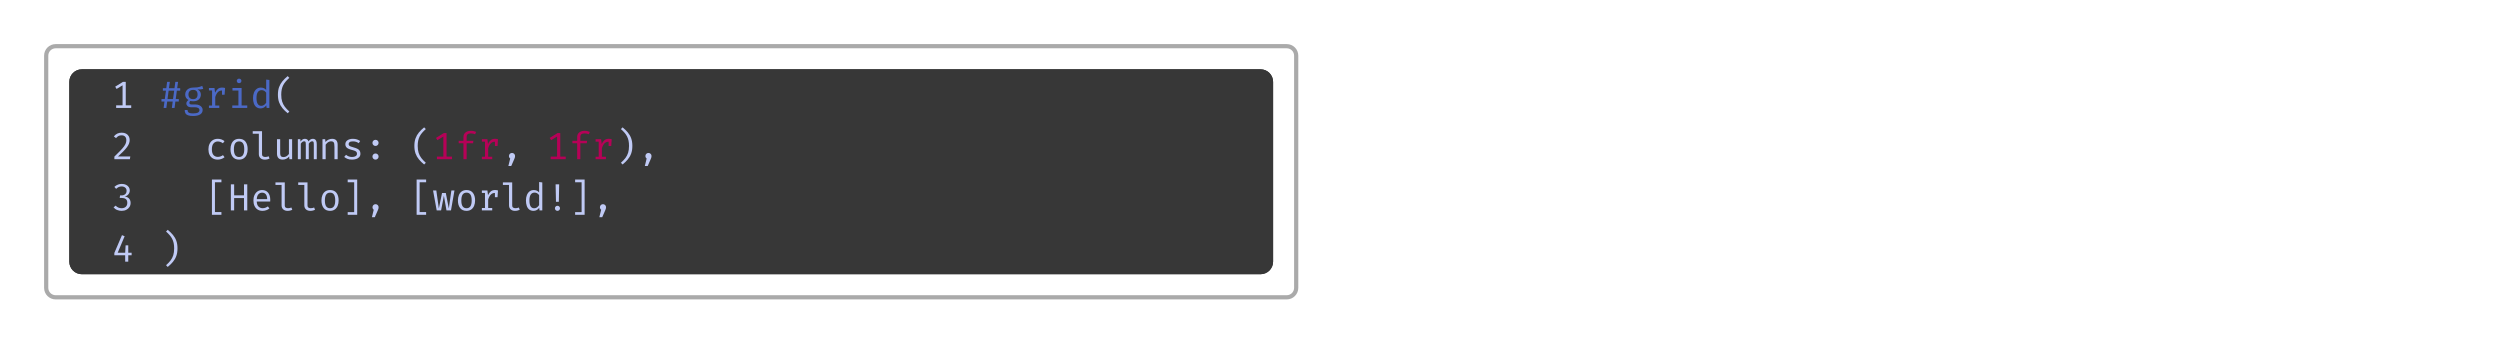
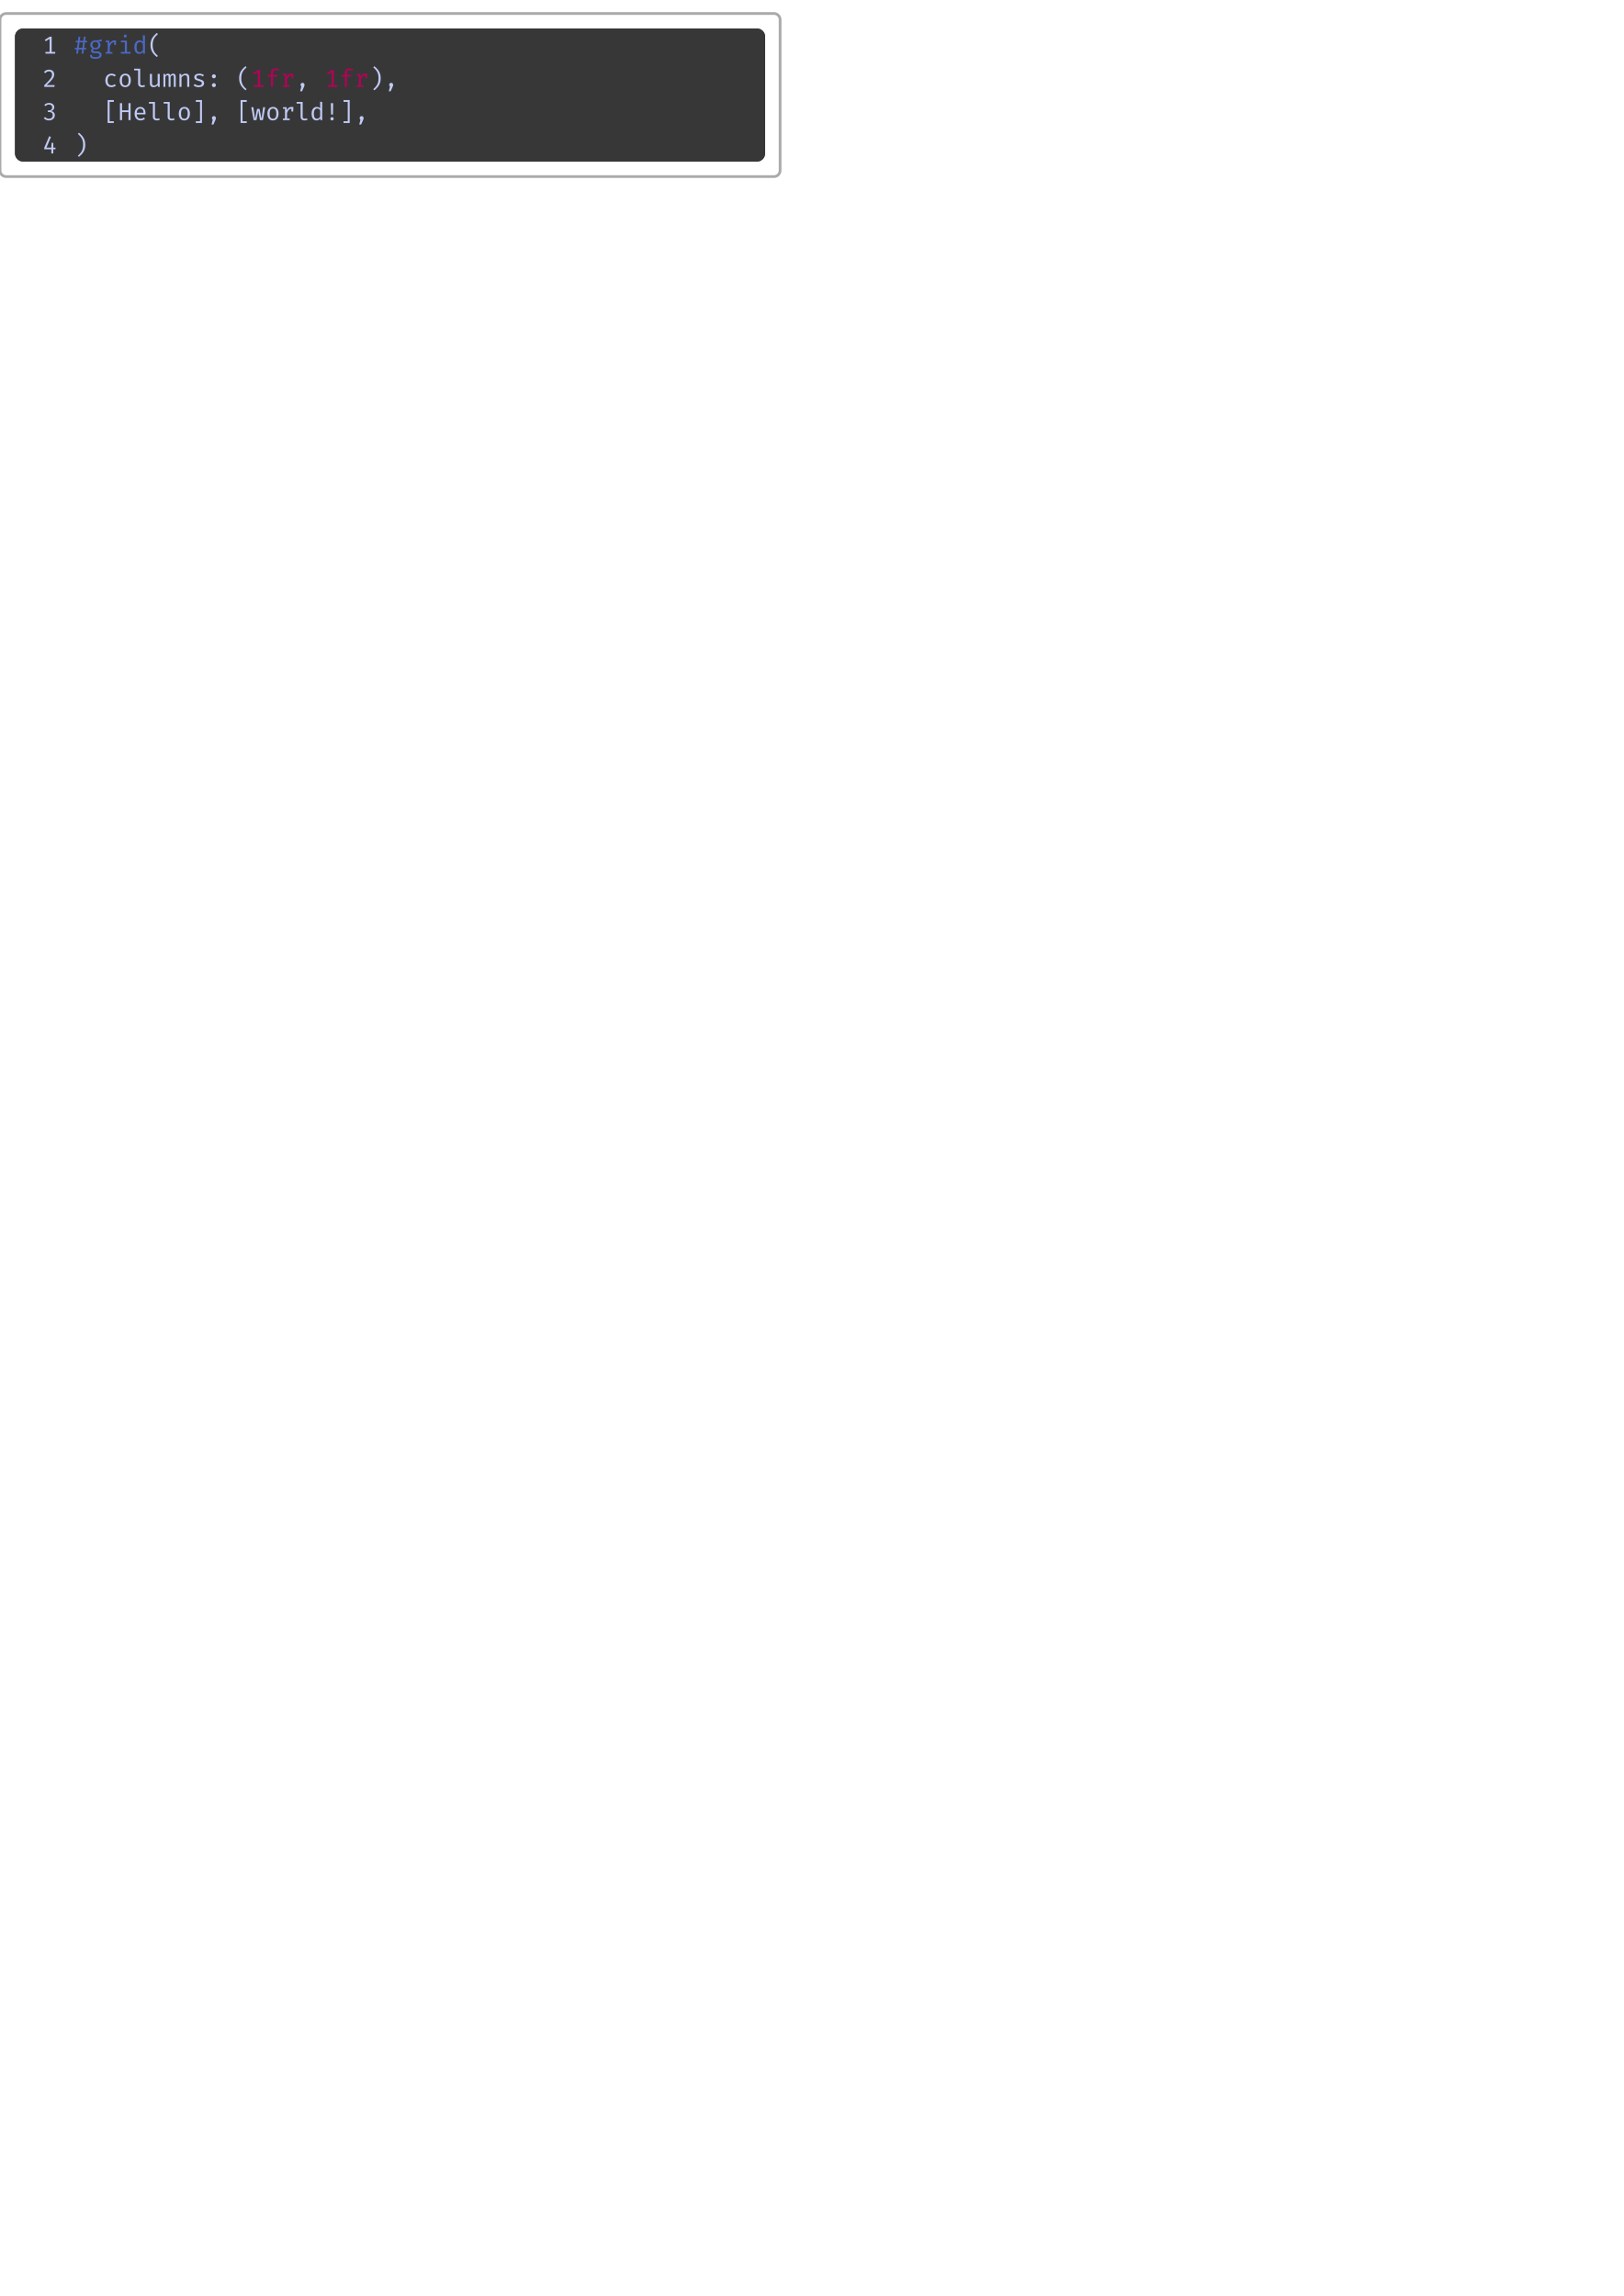
- <svg xmlns="http://www.w3.org/2000/svg" xmlns:xlink="http://www.w3.org/1999/xlink" class="typst-doc" viewBox="0 0 595.276 81.793" width="595.276pt" height="81.793pt">
+ <svg xmlns="http://www.w3.org/2000/svg" xmlns:xlink="http://www.w3.org/1999/xlink" class="typst-doc" viewBox="0 0 595.276 841.89" width="595.276pt" height="841.89pt">
  <g>
-     <g transform="translate(11 11)">
+     <g transform="translate(0 4.95)">
      <g class="typst-group">
        <g>
          <g transform="translate(-0 -0)">
-             <path class="typst-shape" fill="none" stroke="#aaaaaa" stroke-width="1" stroke-linecap="butt" stroke-linejoin="miter" stroke-miterlimit="4" d="M 2.25 0 L 295.388 0 C 296.63 0 297.638 1.007 297.638 2.25 L 297.638 57.543 C 297.638 58.785 296.63 59.793 295.388 59.793 L 2.25 59.793 C 1.007 59.793 0 58.785 0 57.543 L 0 2.25 C 0 1.007 1.007 0 2.25 0 " />
+             <path class="typst-shape" fill="none" stroke="#aaaaaa" stroke-width="1" stroke-linecap="butt" stroke-linejoin="miter" stroke-miterlimit="4" d="M 2.25 0 L 283.75 0 C 284.993 0 286 1.007 286 2.25 L 286 57.543 C 286 58.785 284.993 59.793 283.75 59.793 L 2.25 59.793 C 1.007 59.793 0 58.785 0 57.543 L 0 2.25 C 0 1.007 1.007 0 2.25 0 " />
          </g>
          <g transform="translate(5.5 5.5)">
-             <path class="typst-shape" fill="#373737" fill-rule="nonzero" d="M 0 2.992 C 0 1.34 1.34 0 2.992 0 L 283.646 0 C 285.298 0 286.638 1.34 286.638 2.992 L 286.638 45.801 C 286.638 47.453 285.298 48.793 283.646 48.793 L 2.992 48.793 C 1.34 48.793 0 47.453 0 45.801 Z " />
+             <path class="typst-shape" fill="#373737" fill-rule="nonzero" d="M 0 2.992 C 0 1.34 1.34 0 2.992 0 L 272.008 0 C 273.66 0 275 1.34 275 2.992 L 275 45.801 C 275 47.453 273.66 48.793 272.008 48.793 L 2.992 48.793 C 1.34 48.793 0 47.453 0 45.801 Z " />
          </g>
          <g transform="translate(5.5 5.5)">
-             <g class="typst-group" clip-path="url(#c78ABBD1BC57DB2FE29BB7FC9E0A9CA91)">
+             <g class="typst-group" clip-path="url(#c287C73D88081D59672FC3E2E0522913F)">
              <g>
                <g transform="translate(0 0)">
                  <g class="typst-group">
                    <g>
                      <g transform="translate(0 0)">
                        <g class="typst-group">
                          <g>
                            <g transform="translate(-0 -0)">
                              <path class="typst-shape" fill="#373737" fill-rule="nonzero" d="M 0 0 L 0 12.198 L 18.48 12.198 L 18.48 0 Z " />
                            </g>
                            <g transform="translate(10.07262 9.206154)">
                              <g class="typst-text" transform="scale(1, -1)">
                                <use xlink:href="#g29222744C3119C4E19CAA07719ED86D1" x="0" fill="#c0caf5" fill-rule="nonzero" />
                              </g>
                            </g>
                          </g>
                        </g>
                      </g>
                      <g transform="translate(0 12.19815)">
                        <g class="typst-group">
                          <g>
                            <g transform="translate(-0 -0)">
                              <path class="typst-shape" fill="#373737" fill-rule="nonzero" d="M 0 0 L 0 12.198 L 18.48 12.198 L 18.48 0 Z " />
                            </g>
                            <g transform="translate(10.07262 9.206154)">
                              <g class="typst-text" transform="scale(1, -1)">
                                <use xlink:href="#g217580D7F423665737282CD062A00EA7" x="0" fill="#c0caf5" fill-rule="nonzero" />
                              </g>
                            </g>
                          </g>
                        </g>
                      </g>
                      <g transform="translate(0 24.39631)">
                        <g class="typst-group">
                          <g>
                            <g transform="translate(-0 -0)">
                              <path class="typst-shape" fill="#373737" fill-rule="nonzero" d="M 0 0 L 0 12.198 L 18.48 12.198 L 18.48 0 Z " />
                            </g>
                            <g transform="translate(10.07262 9.206154)">
                              <g class="typst-text" transform="scale(1, -1)">
                                <use xlink:href="#gC90E6003EEC6D0EA982F0FD2010583BF" x="0" fill="#c0caf5" fill-rule="nonzero" />
                              </g>
                            </g>
                          </g>
                        </g>
                      </g>
                      <g transform="translate(0 36.59446)">
                        <g class="typst-group">
                          <g>
                            <g transform="translate(-0 -0)">
                              <path class="typst-shape" fill="#373737" fill-rule="nonzero" d="M 0 0 L 0 12.198 L 18.48 12.198 L 18.48 0 Z " />
                            </g>
                            <g transform="translate(10.07262 9.206154)">
                              <g class="typst-text" transform="scale(1, -1)">
                                <use xlink:href="#g57DEA12488AA19F65ACCBA89CE1A076E" x="0" fill="#c0caf5" fill-rule="nonzero" />
                              </g>
                            </g>
                          </g>
                        </g>
                      </g>
                    </g>
                  </g>
                </g>
                <g transform="translate(18.48 0)">
                  <g class="typst-group">
                    <g>
                      <g transform="translate(0 0)">
                        <g class="typst-group">
                          <g>
                            <g transform="translate(-0 -0)">
-                               <path class="typst-shape" fill="#373737" fill-rule="nonzero" d="M 0 0 L 0 12.198 L 268.158 12.198 L 268.158 0 Z " />
+                               <path class="typst-shape" fill="#373737" fill-rule="nonzero" d="M 0 0 L 0 12.198 L 256.52 12.198 L 256.52 0 Z " />
                            </g>
                            <g transform="translate(2.992 9.206154)">
                              <g class="typst-text" transform="scale(1, -1)">
                                <use xlink:href="#g74B808650D57505A5C0AA9E963D71788" x="0" fill="#4b69c6" fill-rule="nonzero" />
                              </g>
                            </g>
                            <g transform="translate(8.407385 9.206154)">
                              <g class="typst-text" transform="scale(1, -1)">
                                <use xlink:href="#g608F3DC96B8044697391D2C6D88D5E29" x="0" fill="#4b69c6" fill-rule="nonzero" />
                                <use xlink:href="#g37ED1BD49742501F4CB9AD7EB0EE6BD7" x="5.415" fill="#4b69c6" fill-rule="nonzero" />
                                <use xlink:href="#g27A78CCD5F568268907C2E11F7095307" x="10.831" fill="#4b69c6" fill-rule="nonzero" />
                                <use xlink:href="#g33088D64550F31D74747C81BB90D1CC4" x="16.246" fill="#4b69c6" fill-rule="nonzero" />
                              </g>
                            </g>
                            <g transform="translate(30.06892 9.206154)">
                              <g class="typst-text" transform="scale(1, -1)">
                                <use xlink:href="#g90D5AB58DC2CB0AA3E36DBA5908609BB" x="0" fill="#c0caf5" fill-rule="nonzero" />
                              </g>
                            </g>
                          </g>
                        </g>
                      </g>
                      <g transform="translate(0 12.19815)">
                        <g class="typst-group">
                          <g>
                            <g transform="translate(-0 -0)">
-                               <path class="typst-shape" fill="#373737" fill-rule="nonzero" d="M 0 0 L 0 12.198 L 268.158 12.198 L 268.158 0 Z " />
+                               <path class="typst-shape" fill="#373737" fill-rule="nonzero" d="M 0 0 L 0 12.198 L 256.52 12.198 L 256.52 0 Z " />
                            </g>
                            <g transform="translate(2.992 9.206154)">
                              <g class="typst-text" transform="scale(1, -1)" />
                            </g>
                            <g transform="translate(13.82277 9.206154)">
                              <g class="typst-text" transform="scale(1, -1)">
                                <use xlink:href="#g4511950C6B46377F1A0E3C1FFA3A04CC" x="0" fill="#c0caf5" fill-rule="nonzero" />
                                <use xlink:href="#gE04C94C0AB65053C1685FC582D867715" x="5.415" fill="#c0caf5" fill-rule="nonzero" />
                                <use xlink:href="#g916A8F0E0D247D10B291E968FCC48A85" x="10.831" fill="#c0caf5" fill-rule="nonzero" />
                                <use xlink:href="#g7CB5804B5F57DC45A64F404ACBD77DE0" x="16.246" fill="#c0caf5" fill-rule="nonzero" />
                                <use xlink:href="#g1DE327B53DA9AB5A73E8F4343AC4BD25" x="21.662" fill="#c0caf5" fill-rule="nonzero" />
                                <use xlink:href="#g82FAD4DF3B7FE3F7DAC879C28D4E825" x="27.077" fill="#c0caf5" fill-rule="nonzero" />
                                <use xlink:href="#g84A3E4E9C9221C81857D56B9B19DE1D" x="32.492" fill="#c0caf5" fill-rule="nonzero" />
                              </g>
                            </g>
                            <g transform="translate(51.73046 9.206154)">
                              <g class="typst-text" transform="scale(1, -1)">
                                <use xlink:href="#g2BFA65DD2C2E19C6ED59360704563AA" x="0" fill="#c0caf5" fill-rule="nonzero" />
                              </g>
                            </g>
                            <g transform="translate(57.14585 9.206154)">
                              <g class="typst-text" transform="scale(1, -1)" />
                            </g>
                            <g transform="translate(62.56123 9.206154)">
                              <g class="typst-text" transform="scale(1, -1)">
                                <use xlink:href="#g90D5AB58DC2CB0AA3E36DBA5908609BB" x="0" fill="#c0caf5" fill-rule="nonzero" />
                              </g>
                            </g>
                            <g transform="translate(67.97662 9.206154)">
                              <g class="typst-text" transform="scale(1, -1)">
                                <use xlink:href="#g29222744C3119C4E19CAA07719ED86D1" x="0" fill="#b60157" fill-rule="nonzero" />
                                <use xlink:href="#g484ABFB3412814419A0E36C3D1F11C3A" x="5.415" fill="#b60157" fill-rule="nonzero" />
                                <use xlink:href="#g37ED1BD49742501F4CB9AD7EB0EE6BD7" x="10.831" fill="#b60157" fill-rule="nonzero" />
                              </g>
                            </g>
                            <g transform="translate(84.22277 9.206154)">
                              <g class="typst-text" transform="scale(1, -1)">
                                <use xlink:href="#g4470602BD832C39F63FA62C1567CE412" x="0" fill="#c0caf5" fill-rule="nonzero" />
                              </g>
                            </g>
                            <g transform="translate(89.63815 9.206154)">
                              <g class="typst-text" transform="scale(1, -1)" />
                            </g>
                            <g transform="translate(95.05354 9.206154)">
                              <g class="typst-text" transform="scale(1, -1)">
                                <use xlink:href="#g29222744C3119C4E19CAA07719ED86D1" x="0" fill="#b60157" fill-rule="nonzero" />
                                <use xlink:href="#g484ABFB3412814419A0E36C3D1F11C3A" x="5.415" fill="#b60157" fill-rule="nonzero" />
                                <use xlink:href="#g37ED1BD49742501F4CB9AD7EB0EE6BD7" x="10.831" fill="#b60157" fill-rule="nonzero" />
                              </g>
                            </g>
                            <g transform="translate(111.2997 9.206154)">
                              <g class="typst-text" transform="scale(1, -1)">
                                <use xlink:href="#g78ACBEB2315E2F180A5164E7D2570692" x="0" fill="#c0caf5" fill-rule="nonzero" />
                              </g>
                            </g>
                            <g transform="translate(116.7151 9.206154)">
                              <g class="typst-text" transform="scale(1, -1)">
                                <use xlink:href="#g4470602BD832C39F63FA62C1567CE412" x="0" fill="#c0caf5" fill-rule="nonzero" />
                              </g>
                            </g>
                          </g>
                        </g>
                      </g>
                      <g transform="translate(0 24.39631)">
                        <g class="typst-group">
                          <g>
                            <g transform="translate(-0 -0)">
-                               <path class="typst-shape" fill="#373737" fill-rule="nonzero" d="M 0 0 L 0 12.198 L 268.158 12.198 L 268.158 0 Z " />
+                               <path class="typst-shape" fill="#373737" fill-rule="nonzero" d="M 0 0 L 0 12.198 L 256.52 12.198 L 256.52 0 Z " />
                            </g>
                            <g transform="translate(2.992 9.206154)">
                              <g class="typst-text" transform="scale(1, -1)" />
                            </g>
                            <g transform="translate(13.82277 9.206154)">
                              <g class="typst-text" transform="scale(1, -1)">
                                <use xlink:href="#g409DF4D1F564CE7C7A6EF2609F6B8006" x="0" fill="#c0caf5" fill-rule="nonzero" />
                              </g>
                            </g>
                            <g transform="translate(19.23815 9.206154)">
                              <g class="typst-text" transform="scale(1, -1)">
                                <use xlink:href="#g640EAD9B528B8FBC2255F04B306DB18D" x="0" fill="#c0caf5" fill-rule="nonzero" />
                                <use xlink:href="#g567D8551B1FAF30C37441CFD6796FE31" x="5.415" fill="#c0caf5" fill-rule="nonzero" />
                                <use xlink:href="#g916A8F0E0D247D10B291E968FCC48A85" x="10.831" fill="#c0caf5" fill-rule="nonzero" />
                                <use xlink:href="#g916A8F0E0D247D10B291E968FCC48A85" x="16.246" fill="#c0caf5" fill-rule="nonzero" />
                                <use xlink:href="#gE04C94C0AB65053C1685FC582D867715" x="21.662" fill="#c0caf5" fill-rule="nonzero" />
                              </g>
                            </g>
                            <g transform="translate(46.31508 9.206154)">
                              <g class="typst-text" transform="scale(1, -1)">
                                <use xlink:href="#gFB293E2C0B602818053C09CA41F8DDC4" x="0" fill="#c0caf5" fill-rule="nonzero" />
                              </g>
                            </g>
                            <g transform="translate(51.73046 9.206154)">
                              <g class="typst-text" transform="scale(1, -1)">
                                <use xlink:href="#g4470602BD832C39F63FA62C1567CE412" x="0" fill="#c0caf5" fill-rule="nonzero" />
                              </g>
                            </g>
                            <g transform="translate(57.14585 9.206154)">
                              <g class="typst-text" transform="scale(1, -1)" />
                            </g>
                            <g transform="translate(62.56123 9.206154)">
                              <g class="typst-text" transform="scale(1, -1)">
                                <use xlink:href="#g409DF4D1F564CE7C7A6EF2609F6B8006" x="0" fill="#c0caf5" fill-rule="nonzero" />
                              </g>
                            </g>
                            <g transform="translate(67.97662 9.206154)">
                              <g class="typst-text" transform="scale(1, -1)">
                                <use xlink:href="#g3BDC88331E1FCE0E990250A7F981B9B" x="0" fill="#c0caf5" fill-rule="nonzero" />
                                <use xlink:href="#gE04C94C0AB65053C1685FC582D867715" x="5.415" fill="#c0caf5" fill-rule="nonzero" />
                                <use xlink:href="#g37ED1BD49742501F4CB9AD7EB0EE6BD7" x="10.831" fill="#c0caf5" fill-rule="nonzero" />
                                <use xlink:href="#g916A8F0E0D247D10B291E968FCC48A85" x="16.246" fill="#c0caf5" fill-rule="nonzero" />
                                <use xlink:href="#g33088D64550F31D74747C81BB90D1CC4" x="21.662" fill="#c0caf5" fill-rule="nonzero" />
                                <use xlink:href="#g8D60CCA19AB9B7BA4604A22DE7FD9B87" x="27.077" fill="#c0caf5" fill-rule="nonzero" />
                              </g>
                            </g>
                            <g transform="translate(100.4689 9.206154)">
                              <g class="typst-text" transform="scale(1, -1)">
                                <use xlink:href="#gFB293E2C0B602818053C09CA41F8DDC4" x="0" fill="#c0caf5" fill-rule="nonzero" />
                              </g>
                            </g>
                            <g transform="translate(105.8843 9.206154)">
                              <g class="typst-text" transform="scale(1, -1)">
                                <use xlink:href="#g4470602BD832C39F63FA62C1567CE412" x="0" fill="#c0caf5" fill-rule="nonzero" />
                              </g>
                            </g>
                          </g>
                        </g>
                      </g>
                      <g transform="translate(0 36.59446)">
                        <g class="typst-group">
                          <g>
                            <g transform="translate(-0 -0)">
-                               <path class="typst-shape" fill="#373737" fill-rule="nonzero" d="M 0 0 L 0 12.198 L 268.158 12.198 L 268.158 0 Z " />
+                               <path class="typst-shape" fill="#373737" fill-rule="nonzero" d="M 0 0 L 0 12.198 L 256.52 12.198 L 256.52 0 Z " />
                            </g>
                            <g transform="translate(2.992 9.206154)">
                              <g class="typst-text" transform="scale(1, -1)">
                                <use xlink:href="#g78ACBEB2315E2F180A5164E7D2570692" x="0" fill="#c0caf5" fill-rule="nonzero" />
                              </g>
                            </g>
                          </g>
                        </g>
                      </g>
                    </g>
                  </g>
                </g>
              </g>
            </g>
          </g>
        </g>
      </g>
    </g>
  </g>
  <defs id="glyph">
    <symbol id="g29222744C3119C4E19CAA07719ED86D1" overflow="visible">
      <path d="M 4.671 0.618 L 4.671 0 L 1.083 0 L 1.083 0.618 L 2.613 0.618 L 2.613 5.393 L 1.187 4.526 L 0.857 5.068 L 2.708 6.214 L 3.371 6.214 L 3.371 0.618 L 4.671 0.618 Z " />
    </symbol>
    <symbol id="g217580D7F423665737282CD062A00EA7" overflow="visible">
      <path d="M 2.432 6.313 Q 3.019 6.313 3.439 6.086 Q 3.858 5.858 4.082 5.465 Q 4.305 5.072 4.305 4.581 Q 4.305 4.152 4.156 3.743 Q 4.007 3.335 3.68 2.886 Q 3.353 2.437 2.821 1.891 Q 2.288 1.345 1.521 0.645 L 4.45 0.645 L 4.355 0 L 0.659 0 L 0.659 0.618 Q 1.539 1.462 2.096 2.044 Q 2.654 2.626 2.96 3.048 Q 3.267 3.47 3.387 3.822 Q 3.506 4.174 3.506 4.553 Q 3.506 5.077 3.213 5.379 Q 2.92 5.682 2.396 5.682 Q 1.936 5.682 1.643 5.524 Q 1.349 5.366 1.056 5.018 L 0.533 5.424 Q 0.903 5.876 1.352 6.095 Q 1.801 6.313 2.432 6.313 Z " />
    </symbol>
    <symbol id="gC90E6003EEC6D0EA982F0FD2010583BF" overflow="visible">
      <path d="M 2.423 6.313 Q 3.01 6.313 3.439 6.101 Q 3.867 5.889 4.1 5.537 Q 4.332 5.185 4.332 4.761 Q 4.332 4.382 4.165 4.077 Q 3.998 3.773 3.723 3.574 Q 3.448 3.376 3.118 3.312 Q 3.484 3.285 3.807 3.107 Q 4.129 2.929 4.33 2.599 Q 4.531 2.27 4.531 1.792 Q 4.531 1.255 4.26 0.824 Q 3.989 0.393 3.504 0.144 Q 3.019 -0.104 2.374 -0.104 Q 1.85 -0.104 1.336 0.095 Q 0.821 0.293 0.465 0.727 L 0.975 1.142 Q 1.241 0.83 1.609 0.677 Q 1.977 0.523 2.356 0.523 Q 3.006 0.523 3.371 0.864 Q 3.737 1.205 3.737 1.792 Q 3.737 2.455 3.369 2.712 Q 3.001 2.969 2.45 2.969 L 1.927 2.969 L 2.022 3.57 L 2.387 3.57 Q 2.69 3.57 2.958 3.687 Q 3.227 3.804 3.398 4.043 Q 3.57 4.283 3.57 4.653 Q 3.57 5.167 3.227 5.438 Q 2.884 5.709 2.396 5.709 Q 1.99 5.709 1.688 5.567 Q 1.385 5.424 1.079 5.136 L 0.659 5.6 Q 1.056 5.975 1.503 6.144 Q 1.95 6.313 2.423 6.313 Z " />
    </symbol>
    <symbol id="g57DEA12488AA19F65ACCBA89CE1A076E" overflow="visible">
      <path d="M 3.967 3.881 L 3.967 2.117 L 4.77 2.117 L 4.77 1.512 L 3.967 1.512 L 3.967 0 L 3.236 0 L 3.231 1.512 L 0.65 1.512 L 0.65 2.062 L 2.473 6.313 L 3.105 6.047 L 1.453 2.117 L 3.236 2.117 L 3.335 3.881 L 3.967 3.881 Z " />
    </symbol>
    <symbol id="g74B808650D57505A5C0AA9E963D71788" overflow="visible">
      <path d="M 4.138 4.116 L 3.872 2.117 L 4.603 2.117 L 4.603 1.53 L 3.786 1.53 L 3.597 0 L 2.947 0 L 3.15 1.53 L 1.837 1.53 L 1.638 0 L 0.988 0 L 1.191 1.53 L 0.478 1.53 L 0.478 2.117 L 1.268 2.117 L 1.543 4.116 L 0.812 4.116 L 0.812 4.707 L 1.62 4.707 L 1.819 6.214 L 2.469 6.214 L 2.252 4.707 L 3.579 4.707 L 3.777 6.214 L 4.427 6.214 L 4.215 4.707 L 4.937 4.707 L 4.937 4.116 L 4.138 4.116 Z M 1.913 2.117 L 3.227 2.117 L 3.502 4.116 L 2.18 4.116 L 1.913 2.117 Z " />
    </symbol>
    <symbol id="g608F3DC96B8044697391D2C6D88D5E29" overflow="visible">
      <path d="M 4.77 5.257 L 5.005 4.544 Q 4.698 4.45 4.357 4.427 Q 4.016 4.405 3.615 4.405 Q 4.441 4.025 4.441 3.209 Q 4.441 2.505 3.969 2.049 Q 3.497 1.593 2.654 1.593 Q 2.414 1.593 2.254 1.616 Q 2.094 1.638 1.945 1.683 Q 1.837 1.607 1.767 1.482 Q 1.697 1.358 1.697 1.223 Q 1.697 1.051 1.832 0.939 Q 1.968 0.826 2.333 0.826 L 3.191 0.826 Q 3.669 0.826 4.048 0.654 Q 4.427 0.483 4.648 0.192 Q 4.869 -0.099 4.869 -0.465 Q 4.869 -1.164 4.276 -1.539 Q 3.682 -1.913 2.599 -1.913 Q 1.841 -1.913 1.403 -1.758 Q 0.966 -1.602 0.778 -1.284 Q 0.591 -0.966 0.591 -0.483 L 1.277 -0.483 Q 1.277 -0.758 1.385 -0.939 Q 1.494 -1.119 1.778 -1.207 Q 2.062 -1.295 2.595 -1.295 Q 3.38 -1.295 3.741 -1.099 Q 4.102 -0.903 4.102 -0.514 Q 4.102 -0.176 3.795 -0.005 Q 3.488 0.167 3.028 0.167 L 2.18 0.167 Q 1.561 0.167 1.273 0.438 Q 0.984 0.709 0.984 1.061 Q 0.984 1.548 1.507 1.891 Q 0.709 2.315 0.709 3.204 Q 0.709 3.687 0.948 4.059 Q 1.187 4.432 1.616 4.644 Q 2.044 4.856 2.604 4.856 Q 3.204 4.856 3.579 4.905 Q 3.953 4.955 4.222 5.045 Q 4.49 5.136 4.77 5.257 Z M 2.604 4.301 Q 2.031 4.301 1.758 3.989 Q 1.485 3.678 1.485 3.204 Q 1.485 2.721 1.762 2.41 Q 2.04 2.098 2.622 2.098 Q 3.123 2.098 3.389 2.392 Q 3.655 2.685 3.655 3.209 Q 3.655 4.301 2.604 4.301 Z " />
    </symbol>
    <symbol id="g37ED1BD49742501F4CB9AD7EB0EE6BD7" overflow="visible">
      <path d="M 0.952 0 L 0.952 0.582 L 1.692 0.582 L 1.692 4.17 L 0.952 4.17 L 0.952 4.752 L 2.27 4.752 L 2.41 3.628 Q 2.685 4.215 3.078 4.535 Q 3.47 4.856 4.116 4.856 Q 4.314 4.856 4.47 4.826 Q 4.626 4.797 4.788 4.752 L 4.68 3.145 L 4.057 3.145 L 4.057 4.156 Q 4.039 4.156 4.016 4.156 Q 2.924 4.156 2.45 2.595 L 2.45 0.582 L 3.416 0.582 L 3.416 0 L 0.952 0 Z " />
    </symbol>
    <symbol id="g27A78CCD5F568268907C2E11F7095307" overflow="visible">
      <path d="M 2.708 6.977 Q 2.96 6.977 3.112 6.823 Q 3.263 6.67 3.263 6.449 Q 3.263 6.219 3.112 6.063 Q 2.96 5.907 2.708 5.907 Q 2.469 5.907 2.315 6.063 Q 2.162 6.219 2.162 6.449 Q 2.162 6.67 2.315 6.823 Q 2.469 6.977 2.708 6.977 Z M 3.312 4.752 L 3.312 0.6 L 4.653 0.6 L 4.653 0 L 1.088 0 L 1.088 0.6 L 2.554 0.6 L 2.554 4.152 L 1.133 4.152 L 1.133 4.752 L 3.312 4.752 Z " />
    </symbol>
    <symbol id="g33088D64550F31D74747C81BB90D1CC4" overflow="visible">
      <path d="M 3.75 6.76 L 4.508 6.665 L 4.508 0 L 3.845 0 L 3.773 0.627 Q 3.506 0.248 3.161 0.072 Q 2.816 -0.104 2.423 -0.104 Q 1.805 -0.104 1.403 0.208 Q 1.002 0.519 0.808 1.076 Q 0.614 1.634 0.614 2.369 Q 0.614 3.082 0.835 3.644 Q 1.056 4.206 1.473 4.529 Q 1.891 4.851 2.478 4.851 Q 3.267 4.851 3.75 4.292 L 3.75 6.76 Z M 2.676 4.242 Q 2.08 4.242 1.76 3.777 Q 1.44 3.312 1.44 2.369 Q 1.44 0.51 2.581 0.51 Q 2.983 0.51 3.272 0.738 Q 3.561 0.966 3.75 1.259 L 3.75 3.633 Q 3.556 3.922 3.281 4.082 Q 3.006 4.242 2.676 4.242 Z " />
    </symbol>
    <symbol id="g90D5AB58DC2CB0AA3E36DBA5908609BB" overflow="visible">
      <path d="M 1.918 3.159 Q 1.918 2.216 2.132 1.532 Q 2.347 0.848 2.775 0.284 Q 3.204 -0.28 3.849 -0.848 L 3.452 -1.264 Q 2.721 -0.668 2.2 -0.041 Q 1.679 0.587 1.401 1.358 Q 1.124 2.13 1.124 3.159 Q 1.124 4.188 1.401 4.96 Q 1.679 5.731 2.2 6.359 Q 2.721 6.986 3.452 7.582 L 3.849 7.166 Q 3.362 6.733 2.999 6.316 Q 2.635 5.898 2.396 5.438 Q 2.157 4.978 2.038 4.423 Q 1.918 3.867 1.918 3.159 Z " />
    </symbol>
    <symbol id="g4511950C6B46377F1A0E3C1FFA3A04CC" overflow="visible">
      <path d="M 3.055 0.551 Q 3.412 0.551 3.721 0.666 Q 4.03 0.781 4.292 0.966 L 4.662 0.469 Q 4.35 0.203 3.913 0.05 Q 3.475 -0.104 3.055 -0.104 Q 2.347 -0.104 1.848 0.201 Q 1.349 0.505 1.088 1.058 Q 0.826 1.611 0.826 2.356 Q 0.826 3.069 1.088 3.633 Q 1.349 4.197 1.85 4.524 Q 2.351 4.851 3.064 4.851 Q 3.971 4.851 4.653 4.301 L 4.283 3.795 Q 3.664 4.219 3.055 4.219 Q 2.441 4.219 2.044 3.757 Q 1.647 3.294 1.647 2.356 Q 1.647 1.403 2.044 0.977 Q 2.441 0.551 3.055 0.551 Z " />
    </symbol>
    <symbol id="gE04C94C0AB65053C1685FC582D867715" overflow="visible">
      <path d="M 2.717 4.851 Q 3.723 4.851 4.238 4.179 Q 4.752 3.506 4.752 2.378 Q 4.752 1.652 4.517 1.092 Q 4.283 0.533 3.827 0.214 Q 3.371 -0.104 2.708 -0.104 Q 1.701 -0.104 1.182 0.573 Q 0.663 1.25 0.663 2.369 Q 0.663 3.1 0.898 3.662 Q 1.133 4.224 1.591 4.538 Q 2.049 4.851 2.717 4.851 Z M 2.717 4.233 Q 2.103 4.233 1.789 3.777 Q 1.476 3.321 1.476 2.369 Q 1.476 1.426 1.785 0.973 Q 2.094 0.519 2.708 0.519 Q 3.321 0.519 3.631 0.975 Q 3.94 1.431 3.94 2.378 Q 3.94 3.326 3.633 3.779 Q 3.326 4.233 2.717 4.233 Z " />
    </symbol>
    <symbol id="g916A8F0E0D247D10B291E968FCC48A85" overflow="visible">
      <path d="M 2.757 6.665 L 2.757 1.173 Q 2.757 0.821 2.976 0.675 Q 3.195 0.528 3.543 0.528 Q 3.755 0.528 3.951 0.573 Q 4.147 0.618 4.341 0.695 L 4.544 0.14 Q 4.35 0.045 4.064 -0.029 Q 3.777 -0.104 3.416 -0.104 Q 2.784 -0.104 2.392 0.246 Q 1.999 0.596 1.999 1.214 L 1.999 6.065 L 0.542 6.065 L 0.542 6.665 L 2.757 6.665 Z " />
    </symbol>
    <symbol id="g7CB5804B5F57DC45A64F404ACBD77DE0" overflow="visible">
      <path d="M 1.665 4.752 L 1.665 1.385 Q 1.665 0.916 1.859 0.709 Q 2.053 0.501 2.464 0.501 Q 2.857 0.501 3.206 0.724 Q 3.556 0.948 3.75 1.255 L 3.75 4.752 L 4.508 4.752 L 4.508 0 L 3.863 0 L 3.8 0.641 Q 3.52 0.28 3.107 0.088 Q 2.694 -0.104 2.279 -0.104 Q 1.589 -0.104 1.248 0.264 Q 0.907 0.632 0.907 1.295 L 0.907 4.752 L 1.665 4.752 Z " />
    </symbol>
    <symbol id="g1DE327B53DA9AB5A73E8F4343AC4BD25" overflow="visible">
      <path d="M 4.039 4.851 Q 4.265 4.851 4.477 4.752 Q 4.689 4.653 4.824 4.368 Q 4.96 4.084 4.96 3.538 L 4.96 0 L 4.256 0 L 4.256 3.416 Q 4.256 3.863 4.201 4.062 Q 4.147 4.26 3.89 4.26 Q 3.678 4.26 3.466 4.127 Q 3.254 3.994 3.06 3.691 L 3.06 0 L 2.351 0 L 2.351 3.416 Q 2.351 3.863 2.297 4.062 Q 2.243 4.26 1.986 4.26 Q 1.765 4.26 1.557 4.127 Q 1.349 3.994 1.155 3.691 L 1.155 0 L 0.456 0 L 0.456 4.752 L 1.051 4.752 L 1.097 4.201 Q 1.291 4.477 1.532 4.664 Q 1.774 4.851 2.13 4.851 Q 2.401 4.851 2.64 4.723 Q 2.879 4.594 2.992 4.224 Q 3.186 4.504 3.43 4.678 Q 3.673 4.851 4.039 4.851 Z " />
    </symbol>
    <symbol id="g82FAD4DF3B7FE3F7DAC879C28D4E825" overflow="visible">
      <path d="M 0.907 0 L 0.907 4.752 L 1.552 4.752 L 1.611 4.093 Q 1.9 4.459 2.333 4.655 Q 2.766 4.851 3.182 4.851 Q 3.881 4.851 4.199 4.481 Q 4.517 4.111 4.517 3.452 L 4.517 0 L 3.759 0 L 3.759 2.893 Q 3.759 3.38 3.705 3.678 Q 3.651 3.976 3.477 4.116 Q 3.303 4.256 2.947 4.256 Q 2.667 4.256 2.421 4.134 Q 2.175 4.012 1.983 3.829 Q 1.792 3.646 1.665 3.461 L 1.665 0 L 0.907 0 Z " />
    </symbol>
    <symbol id="g84A3E4E9C9221C81857D56B9B19DE1D" overflow="visible">
      <path d="M 2.523 0.523 Q 3.073 0.523 3.389 0.727 Q 3.705 0.93 3.705 1.277 Q 3.705 1.489 3.626 1.647 Q 3.547 1.805 3.303 1.934 Q 3.06 2.062 2.554 2.189 Q 2.062 2.311 1.699 2.471 Q 1.336 2.631 1.135 2.888 Q 0.934 3.145 0.934 3.556 Q 0.934 4.156 1.435 4.504 Q 1.936 4.851 2.739 4.851 Q 3.312 4.851 3.739 4.698 Q 4.165 4.544 4.463 4.328 L 4.129 3.813 Q 3.863 3.998 3.536 4.118 Q 3.209 4.238 2.748 4.238 Q 2.189 4.238 1.954 4.064 Q 1.719 3.89 1.719 3.615 Q 1.719 3.403 1.834 3.265 Q 1.95 3.127 2.225 3.019 Q 2.5 2.911 2.983 2.78 Q 3.448 2.654 3.795 2.482 Q 4.143 2.311 4.335 2.033 Q 4.526 1.755 4.526 1.313 Q 4.526 0.808 4.238 0.494 Q 3.949 0.181 3.491 0.038 Q 3.033 -0.104 2.523 -0.104 Q 1.877 -0.104 1.424 0.083 Q 0.97 0.271 0.663 0.537 L 1.097 1.038 Q 1.376 0.808 1.74 0.666 Q 2.103 0.523 2.523 0.523 Z " />
    </symbol>
    <symbol id="g2BFA65DD2C2E19C6ED59360704563AA" overflow="visible">
      <path d="M 1.972 3.886 Q 1.972 4.188 2.182 4.4 Q 2.392 4.612 2.699 4.612 Q 3.015 4.612 3.224 4.4 Q 3.434 4.188 3.434 3.886 Q 3.434 3.583 3.224 3.367 Q 3.015 3.15 2.699 3.15 Q 2.392 3.15 2.182 3.367 Q 1.972 3.583 1.972 3.886 Z M 1.972 0.632 Q 1.972 0.925 2.182 1.142 Q 2.392 1.358 2.699 1.358 Q 3.015 1.358 3.224 1.142 Q 3.434 0.925 3.434 0.632 Q 3.434 0.325 3.224 0.111 Q 3.015 -0.104 2.699 -0.104 Q 2.392 -0.104 2.182 0.111 Q 1.972 0.325 1.972 0.632 Z " />
    </symbol>
    <symbol id="g484ABFB3412814419A0E36C3D1F11C3A" overflow="visible">
      <path d="M 3.714 6.76 Q 4.098 6.76 4.409 6.693 Q 4.72 6.625 5 6.503 L 4.757 5.939 Q 4.526 6.038 4.267 6.088 Q 4.007 6.137 3.737 6.137 Q 2.739 6.137 2.739 5.348 L 2.739 4.382 L 4.35 4.382 L 4.269 3.786 L 2.739 3.786 L 2.739 0 L 1.981 0 L 1.981 3.786 L 0.848 3.786 L 0.848 4.382 L 1.981 4.382 L 1.981 5.33 Q 1.981 5.772 2.209 6.092 Q 2.437 6.413 2.83 6.586 Q 3.222 6.76 3.714 6.76 Z " />
    </symbol>
    <symbol id="g4470602BD832C39F63FA62C1567CE412" overflow="visible">
      <path d="M 2.708 1.485 Q 3.019 1.485 3.229 1.273 Q 3.439 1.061 3.439 0.763 Q 3.439 0.6 3.4 0.433 Q 3.362 0.266 3.263 0.054 L 2.532 -1.62 L 1.846 -1.62 L 2.279 0.162 Q 1.986 0.375 1.986 0.763 Q 1.986 1.061 2.193 1.273 Q 2.401 1.485 2.708 1.485 Z " />
    </symbol>
    <symbol id="g78ACBEB2315E2F180A5164E7D2570692" overflow="visible">
      <path d="M 3.497 3.159 Q 3.497 3.867 3.378 4.423 Q 3.258 4.978 3.019 5.438 Q 2.78 5.898 2.417 6.316 Q 2.053 6.733 1.566 7.166 L 1.963 7.582 Q 2.694 6.986 3.215 6.359 Q 3.737 5.731 4.014 4.96 Q 4.292 4.188 4.292 3.159 Q 4.292 2.13 4.014 1.358 Q 3.737 0.587 3.215 -0.041 Q 2.694 -0.668 1.963 -1.264 L 1.566 -0.848 Q 2.211 -0.28 2.64 0.284 Q 3.069 0.848 3.283 1.532 Q 3.497 2.216 3.497 3.159 Z " />
    </symbol>
    <symbol id="g409DF4D1F564CE7C7A6EF2609F6B8006" overflow="visible">
      <path d="M 1.661 -1.042 L 1.661 7.36 L 3.922 7.36 L 3.922 6.706 L 2.378 6.706 L 2.378 -0.397 L 3.922 -0.397 L 3.922 -1.042 L 1.661 -1.042 Z " />
    </symbol>
    <symbol id="g640EAD9B528B8FBC2255F04B306DB18D" overflow="visible">
      <path d="M 3.881 0 L 3.881 2.947 L 1.534 2.947 L 1.534 0 L 0.754 0 L 0.754 6.214 L 1.534 6.214 L 1.534 3.588 L 3.881 3.588 L 3.881 6.214 L 4.662 6.214 L 4.662 0 L 3.881 0 Z " />
    </symbol>
    <symbol id="g567D8551B1FAF30C37441CFD6796FE31" overflow="visible">
      <path d="M 1.503 2.107 Q 1.534 1.282 1.938 0.905 Q 2.342 0.528 2.893 0.528 Q 3.258 0.528 3.552 0.636 Q 3.845 0.745 4.161 0.957 L 4.517 0.456 Q 4.188 0.194 3.759 0.045 Q 3.33 -0.104 2.884 -0.104 Q 2.189 -0.104 1.704 0.208 Q 1.218 0.519 0.963 1.076 Q 0.709 1.634 0.709 2.369 Q 0.709 3.091 0.963 3.651 Q 1.218 4.21 1.686 4.531 Q 2.153 4.851 2.784 4.851 Q 3.682 4.851 4.199 4.229 Q 4.716 3.606 4.716 2.523 Q 4.716 2.401 4.709 2.293 Q 4.702 2.184 4.698 2.107 L 1.503 2.107 Z M 2.793 4.229 Q 2.265 4.229 1.909 3.854 Q 1.552 3.479 1.507 2.694 L 3.985 2.694 Q 3.971 3.457 3.651 3.843 Q 3.33 4.229 2.793 4.229 Z " />
    </symbol>
    <symbol id="gFB293E2C0B602818053C09CA41F8DDC4" overflow="visible">
      <path d="M 3.755 7.36 L 3.755 -1.042 L 1.494 -1.042 L 1.494 -0.402 L 3.037 -0.402 L 3.037 6.706 L 1.494 6.706 L 1.494 7.36 L 3.755 7.36 Z " />
    </symbol>
    <symbol id="g3BDC88331E1FCE0E990250A7F981B9B" overflow="visible">
      <path d="M 4.427 0 L 3.353 0 L 2.739 3.488 L 2.071 0 L 1.024 0 L 0.158 4.752 L 0.934 4.752 L 1.539 0.469 L 2.297 4.147 L 3.195 4.147 L 3.913 0.469 L 4.517 4.752 L 5.257 4.752 L 4.427 0 Z " />
    </symbol>
    <symbol id="g8D60CCA19AB9B7BA4604A22DE7FD9B87" overflow="visible">
      <path d="M 3.109 6.214 L 3.033 2.049 L 2.351 2.049 L 2.261 6.214 L 3.109 6.214 Z M 2.699 1.106 Q 2.96 1.106 3.134 0.93 Q 3.308 0.754 3.308 0.505 Q 3.308 0.253 3.134 0.074 Q 2.96 -0.104 2.699 -0.104 Q 2.441 -0.104 2.27 0.074 Q 2.098 0.253 2.098 0.505 Q 2.098 0.754 2.27 0.93 Q 2.441 1.106 2.699 1.106 Z " />
    </symbol>
  </defs>
  <defs id="clip-path">
-     <clipPath id="c78ABBD1BC57DB2FE29BB7FC9E0A9CA91">
-       <path d="M 0 2.992 C 0 1.34 1.34 0 2.992 0 L 283.646 0 C 285.298 0 286.638 1.34 286.638 2.992 L 286.638 45.801 C 286.638 47.453 285.298 48.793 283.646 48.793 L 2.992 48.793 C 1.34 48.793 0 47.453 0 45.801 Z " />
+     <clipPath id="c287C73D88081D59672FC3E2E0522913F">
+       <path d="M 0 2.992 C 0 1.34 1.34 0 2.992 0 L 272.008 0 C 273.66 0 275 1.34 275 2.992 L 275 45.801 C 275 47.453 273.66 48.793 272.008 48.793 L 2.992 48.793 C 1.34 48.793 0 47.453 0 45.801 Z " />
    </clipPath>
  </defs>
</svg>
